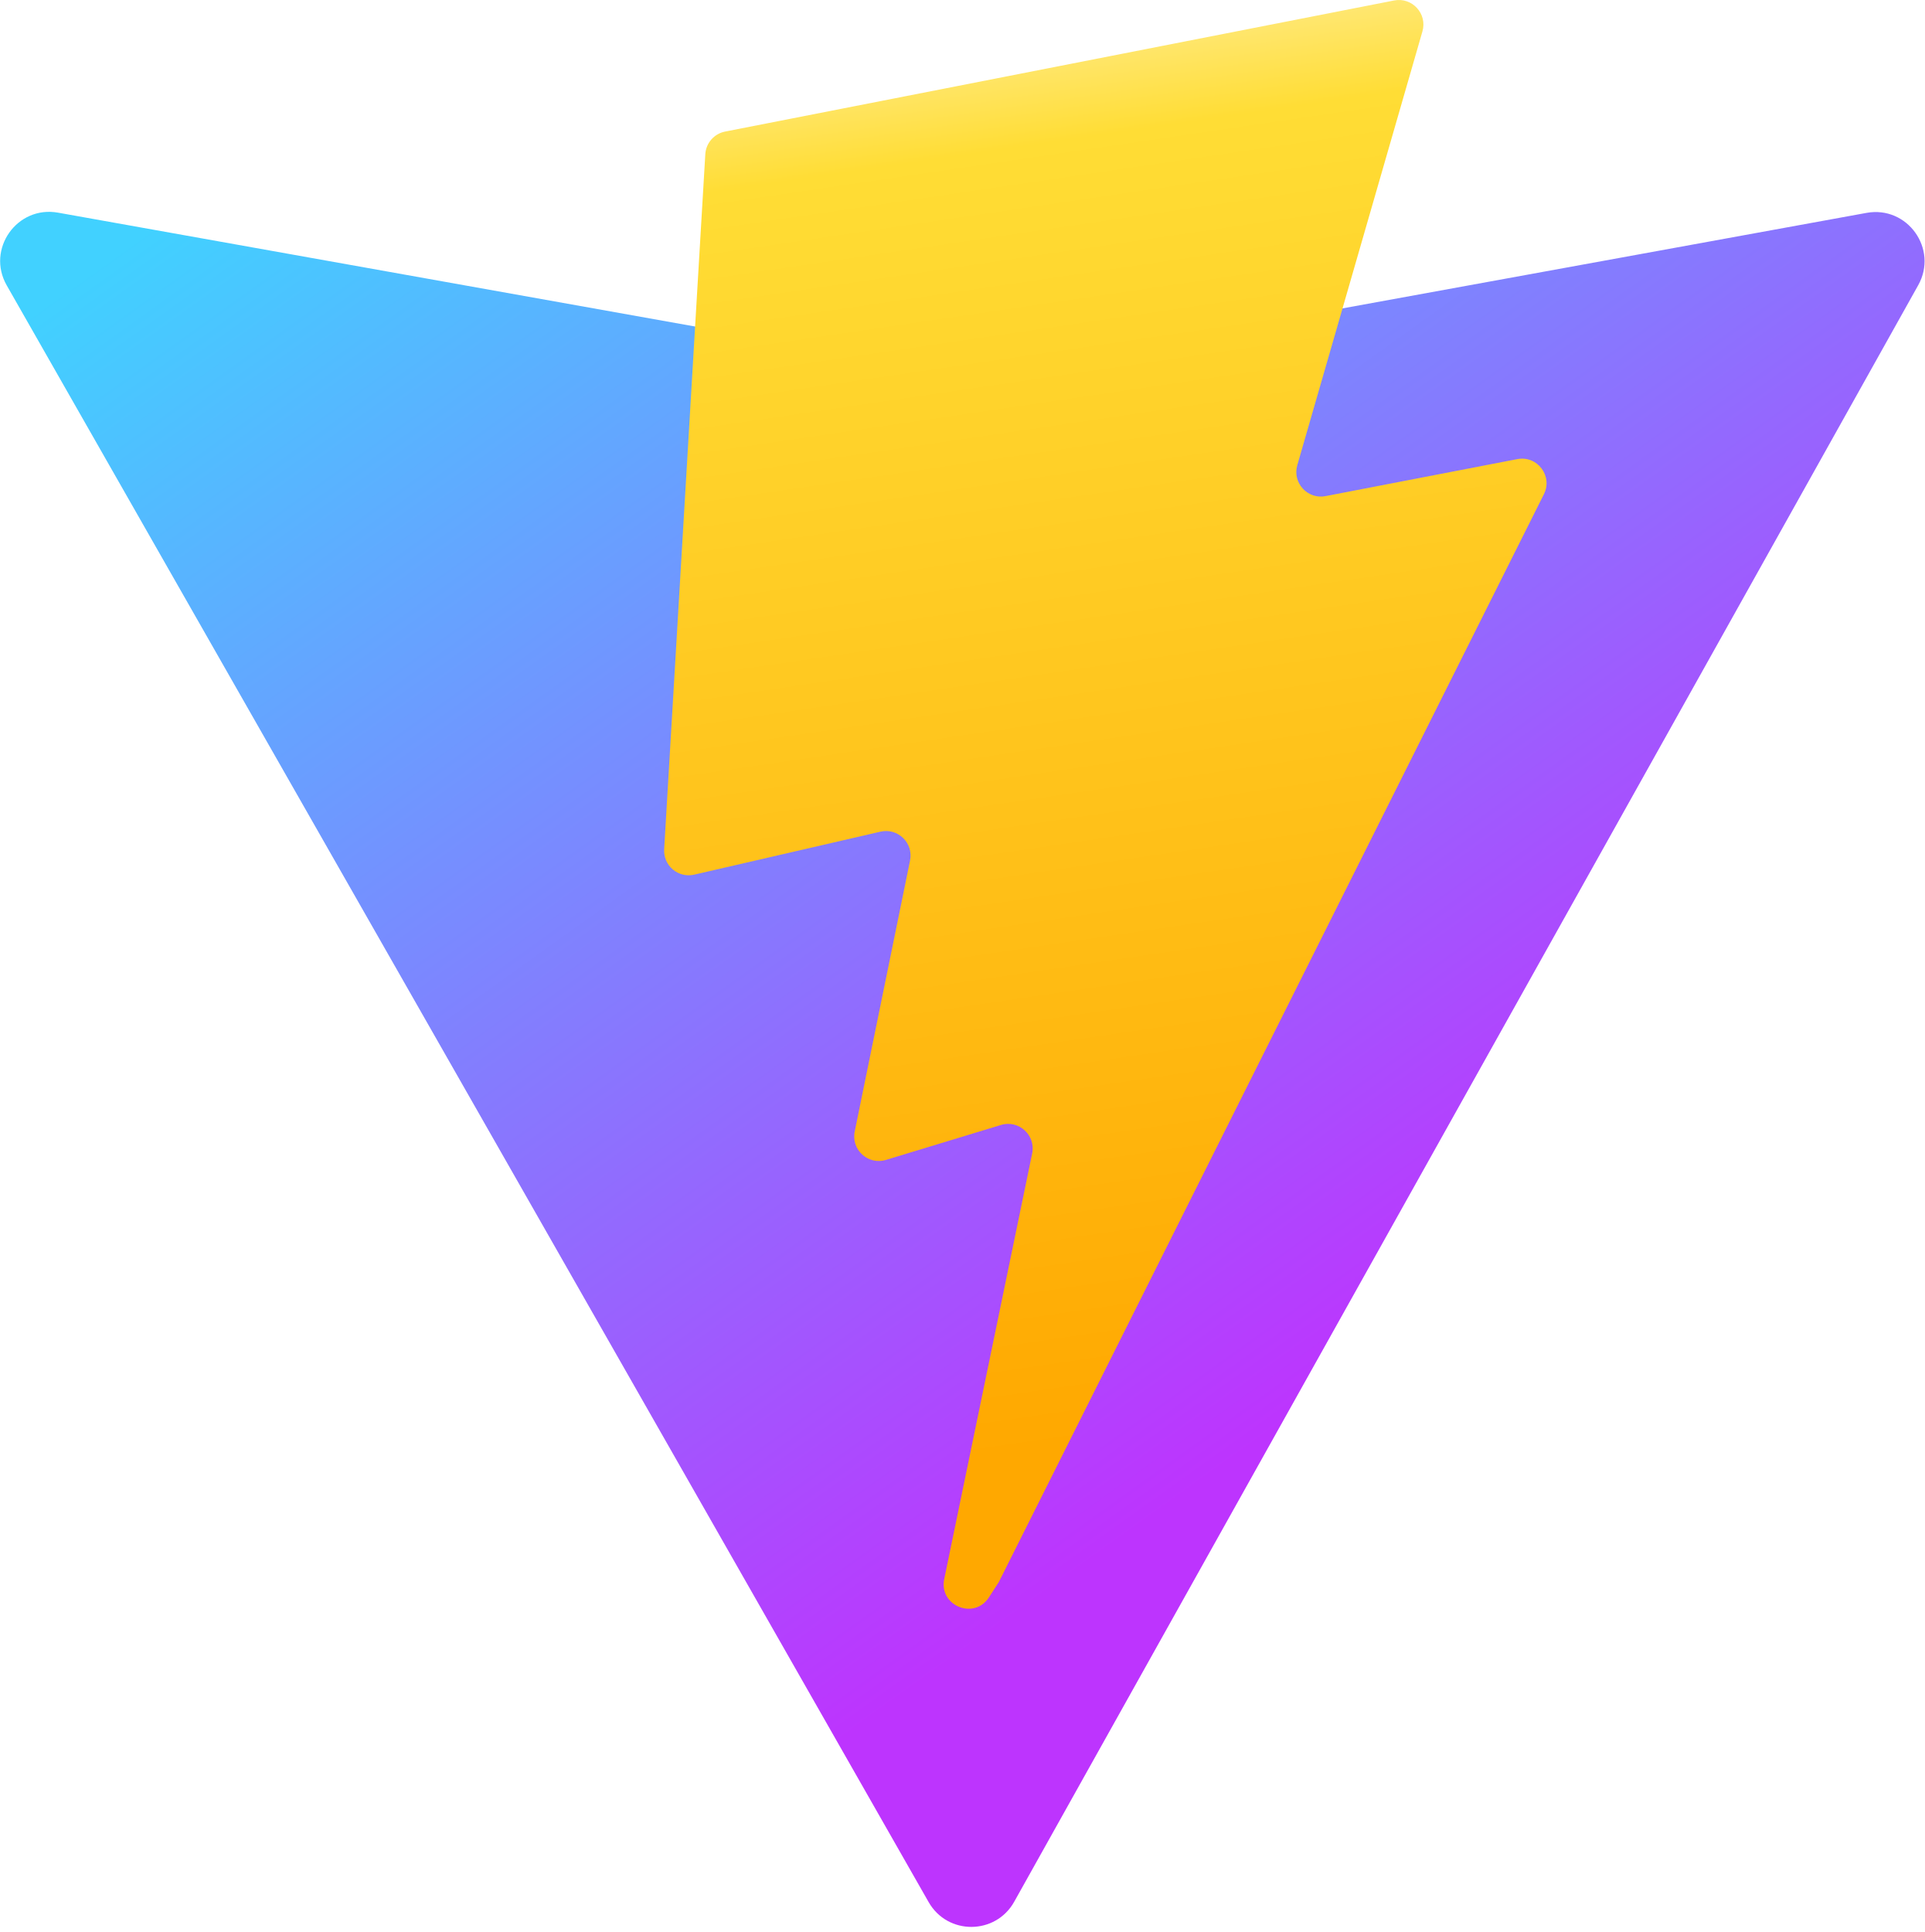
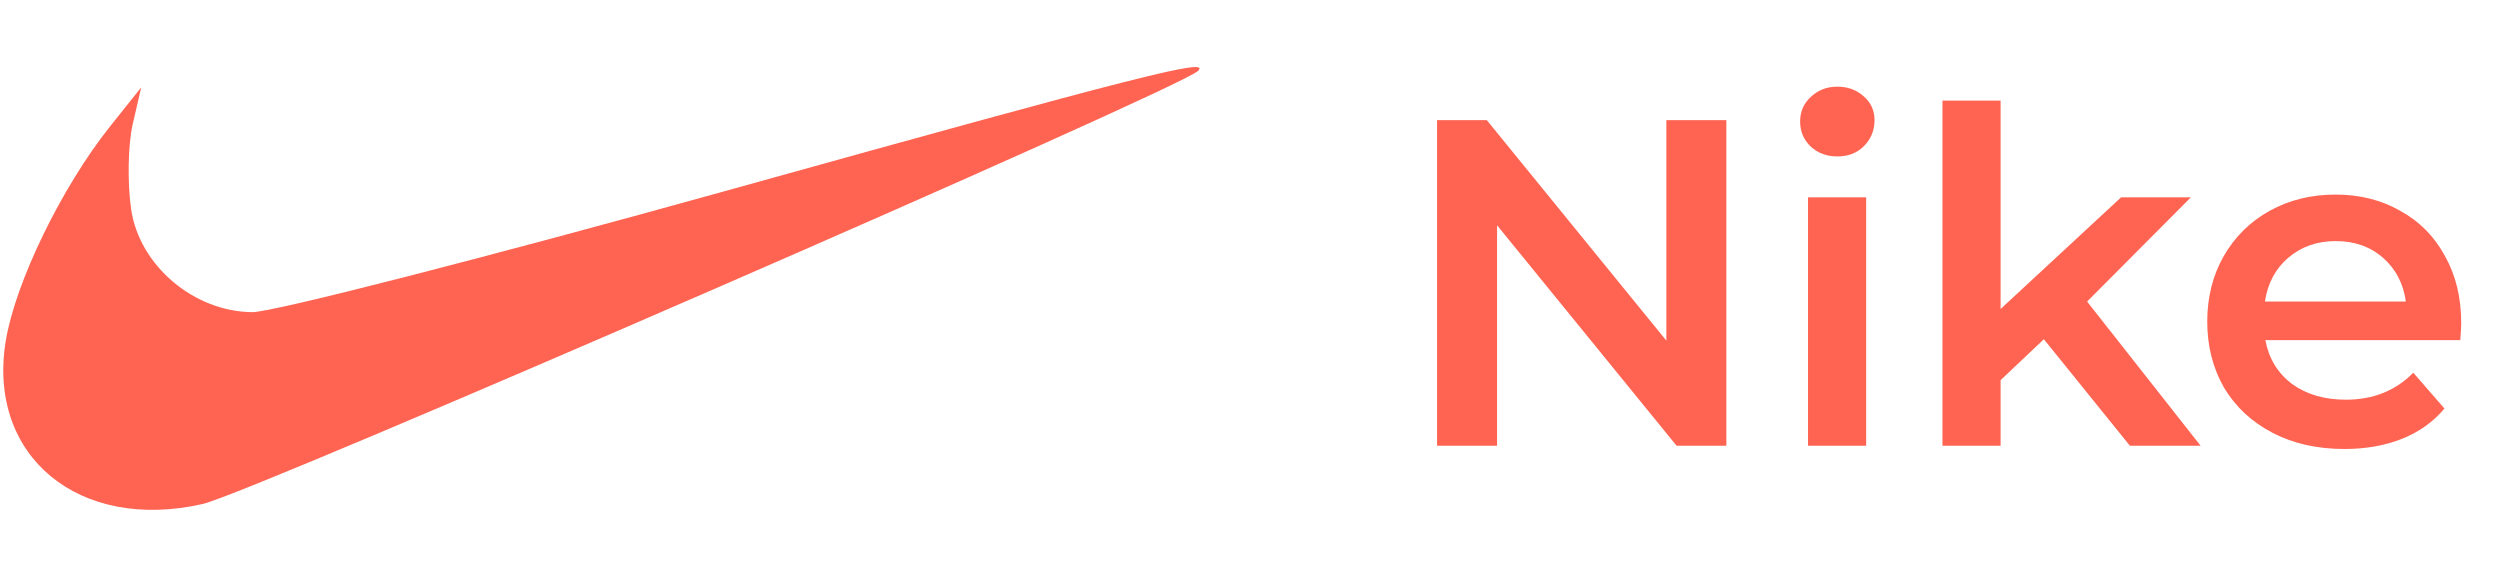
- <svg xmlns="http://www.w3.org/2000/svg" aria-hidden="true" role="img" class="iconify iconify--logos" width="31.88" height="32" preserveAspectRatio="xMidYMid meet" viewBox="0 0 256 257">
-   <defs>
-     <linearGradient id="IconifyId1813088fe1fbc01fb466" x1="-.828%" x2="57.636%" y1="7.652%" y2="78.411%">
-       <stop offset="0%" stop-color="#41D1FF" />
-       <stop offset="100%" stop-color="#BD34FE" />
-     </linearGradient>
-     <linearGradient id="IconifyId1813088fe1fbc01fb467" x1="43.376%" x2="50.316%" y1="2.242%" y2="89.03%">
-       <stop offset="0%" stop-color="#FFEA83" />
-       <stop offset="8.333%" stop-color="#FFDD35" />
-       <stop offset="100%" stop-color="#FFA800" />
-     </linearGradient>
-   </defs>
-   <path fill="url(#IconifyId1813088fe1fbc01fb466)" d="M255.153 37.938L134.897 252.976c-2.483 4.44-8.862 4.466-11.382.048L.875 37.958c-2.746-4.814 1.371-10.646 6.827-9.67l120.385 21.517a6.537 6.537 0 0 0 2.322-.004l117.867-21.483c5.438-.991 9.574 4.796 6.877 9.62Z" />
-   <path fill="url(#IconifyId1813088fe1fbc01fb467)" d="M185.432.063L96.44 17.501a3.268 3.268 0 0 0-2.634 3.014l-5.474 92.456a3.268 3.268 0 0 0 3.997 3.378l24.777-5.718c2.318-.535 4.413 1.507 3.936 3.838l-7.361 36.047c-.495 2.426 1.782 4.5 4.151 3.78l15.304-4.649c2.372-.72 4.652 1.36 4.15 3.788l-11.698 56.621c-.732 3.542 3.979 5.473 5.943 2.437l1.313-2.028l72.516-144.72c1.215-2.423-.88-5.186-3.54-4.672l-25.505 4.922c-2.396.462-4.435-1.77-3.759-4.114l16.646-57.705c.677-2.35-1.37-4.583-3.769-4.113Z" />
+ <svg xmlns="http://www.w3.org/2000/svg" width="129" height="29" viewBox="0 0 129 29" fill="none">
+   <path d="M89.08 6.2V23H86.512L77.248 11.624V23H74.152V6.2H76.72L85.984 17.576V6.2H89.08ZM93.294 10.184H96.294V23H93.294V10.184ZM94.806 8.072C94.262 8.072 93.806 7.904 93.438 7.568C93.07 7.216 92.886 6.784 92.886 6.272C92.886 5.76 93.07 5.336 93.438 5C93.806 4.648 94.262 4.472 94.806 4.472C95.35 4.472 95.806 4.64 96.174 4.976C96.542 5.296 96.726 5.704 96.726 6.2C96.726 6.728 96.542 7.176 96.174 7.544C95.822 7.896 95.366 8.072 94.806 8.072ZM105.463 17.504L103.231 19.616V23H100.231V5.192H103.231V15.944L109.447 10.184H113.047L107.695 15.56L113.551 23H109.903L105.463 17.504ZM126.998 16.664C126.998 16.872 126.982 17.168 126.95 17.552H116.894C117.07 18.496 117.526 19.248 118.262 19.808C119.014 20.352 119.942 20.624 121.046 20.624C122.454 20.624 123.614 20.16 124.526 19.232L126.134 21.08C125.558 21.768 124.83 22.288 123.95 22.64C123.07 22.992 122.078 23.168 120.974 23.168C119.566 23.168 118.326 22.888 117.254 22.328C116.182 21.768 115.35 20.992 114.758 20C114.182 18.992 113.894 17.856 113.894 16.592C113.894 15.344 114.174 14.224 114.734 13.232C115.31 12.224 116.102 11.44 117.11 10.88C118.118 10.32 119.254 10.04 120.518 10.04C121.766 10.04 122.878 10.32 123.854 10.88C124.846 11.424 125.614 12.2 126.158 13.208C126.718 14.2 126.998 15.352 126.998 16.664ZM120.518 12.44C119.558 12.44 118.742 12.728 118.07 13.304C117.414 13.864 117.014 14.616 116.87 15.56H124.142C124.014 14.632 123.622 13.88 122.966 13.304C122.31 12.728 121.494 12.44 120.518 12.44Z" fill="#FF6452" />
+   <path fill-rule="evenodd" clip-rule="evenodd" d="M37.61 9.805C25.135 13.276 14.071 16.112 13.024 16.107C10.011 16.09 7.192 13.701 6.768 10.806C6.569 9.444 6.604 7.469 6.846 6.418L7.287 4.507L5.672 6.532C3.17 9.671 0.775 14.608 0.291 17.626C-0.659 23.552 4.086 27.46 10.465 26.004C12.994 25.427 60.955 4.557 61.822 3.656C62.483 2.969 58.945 3.867 37.61 9.805Z" fill="#FF6452" />
</svg>
